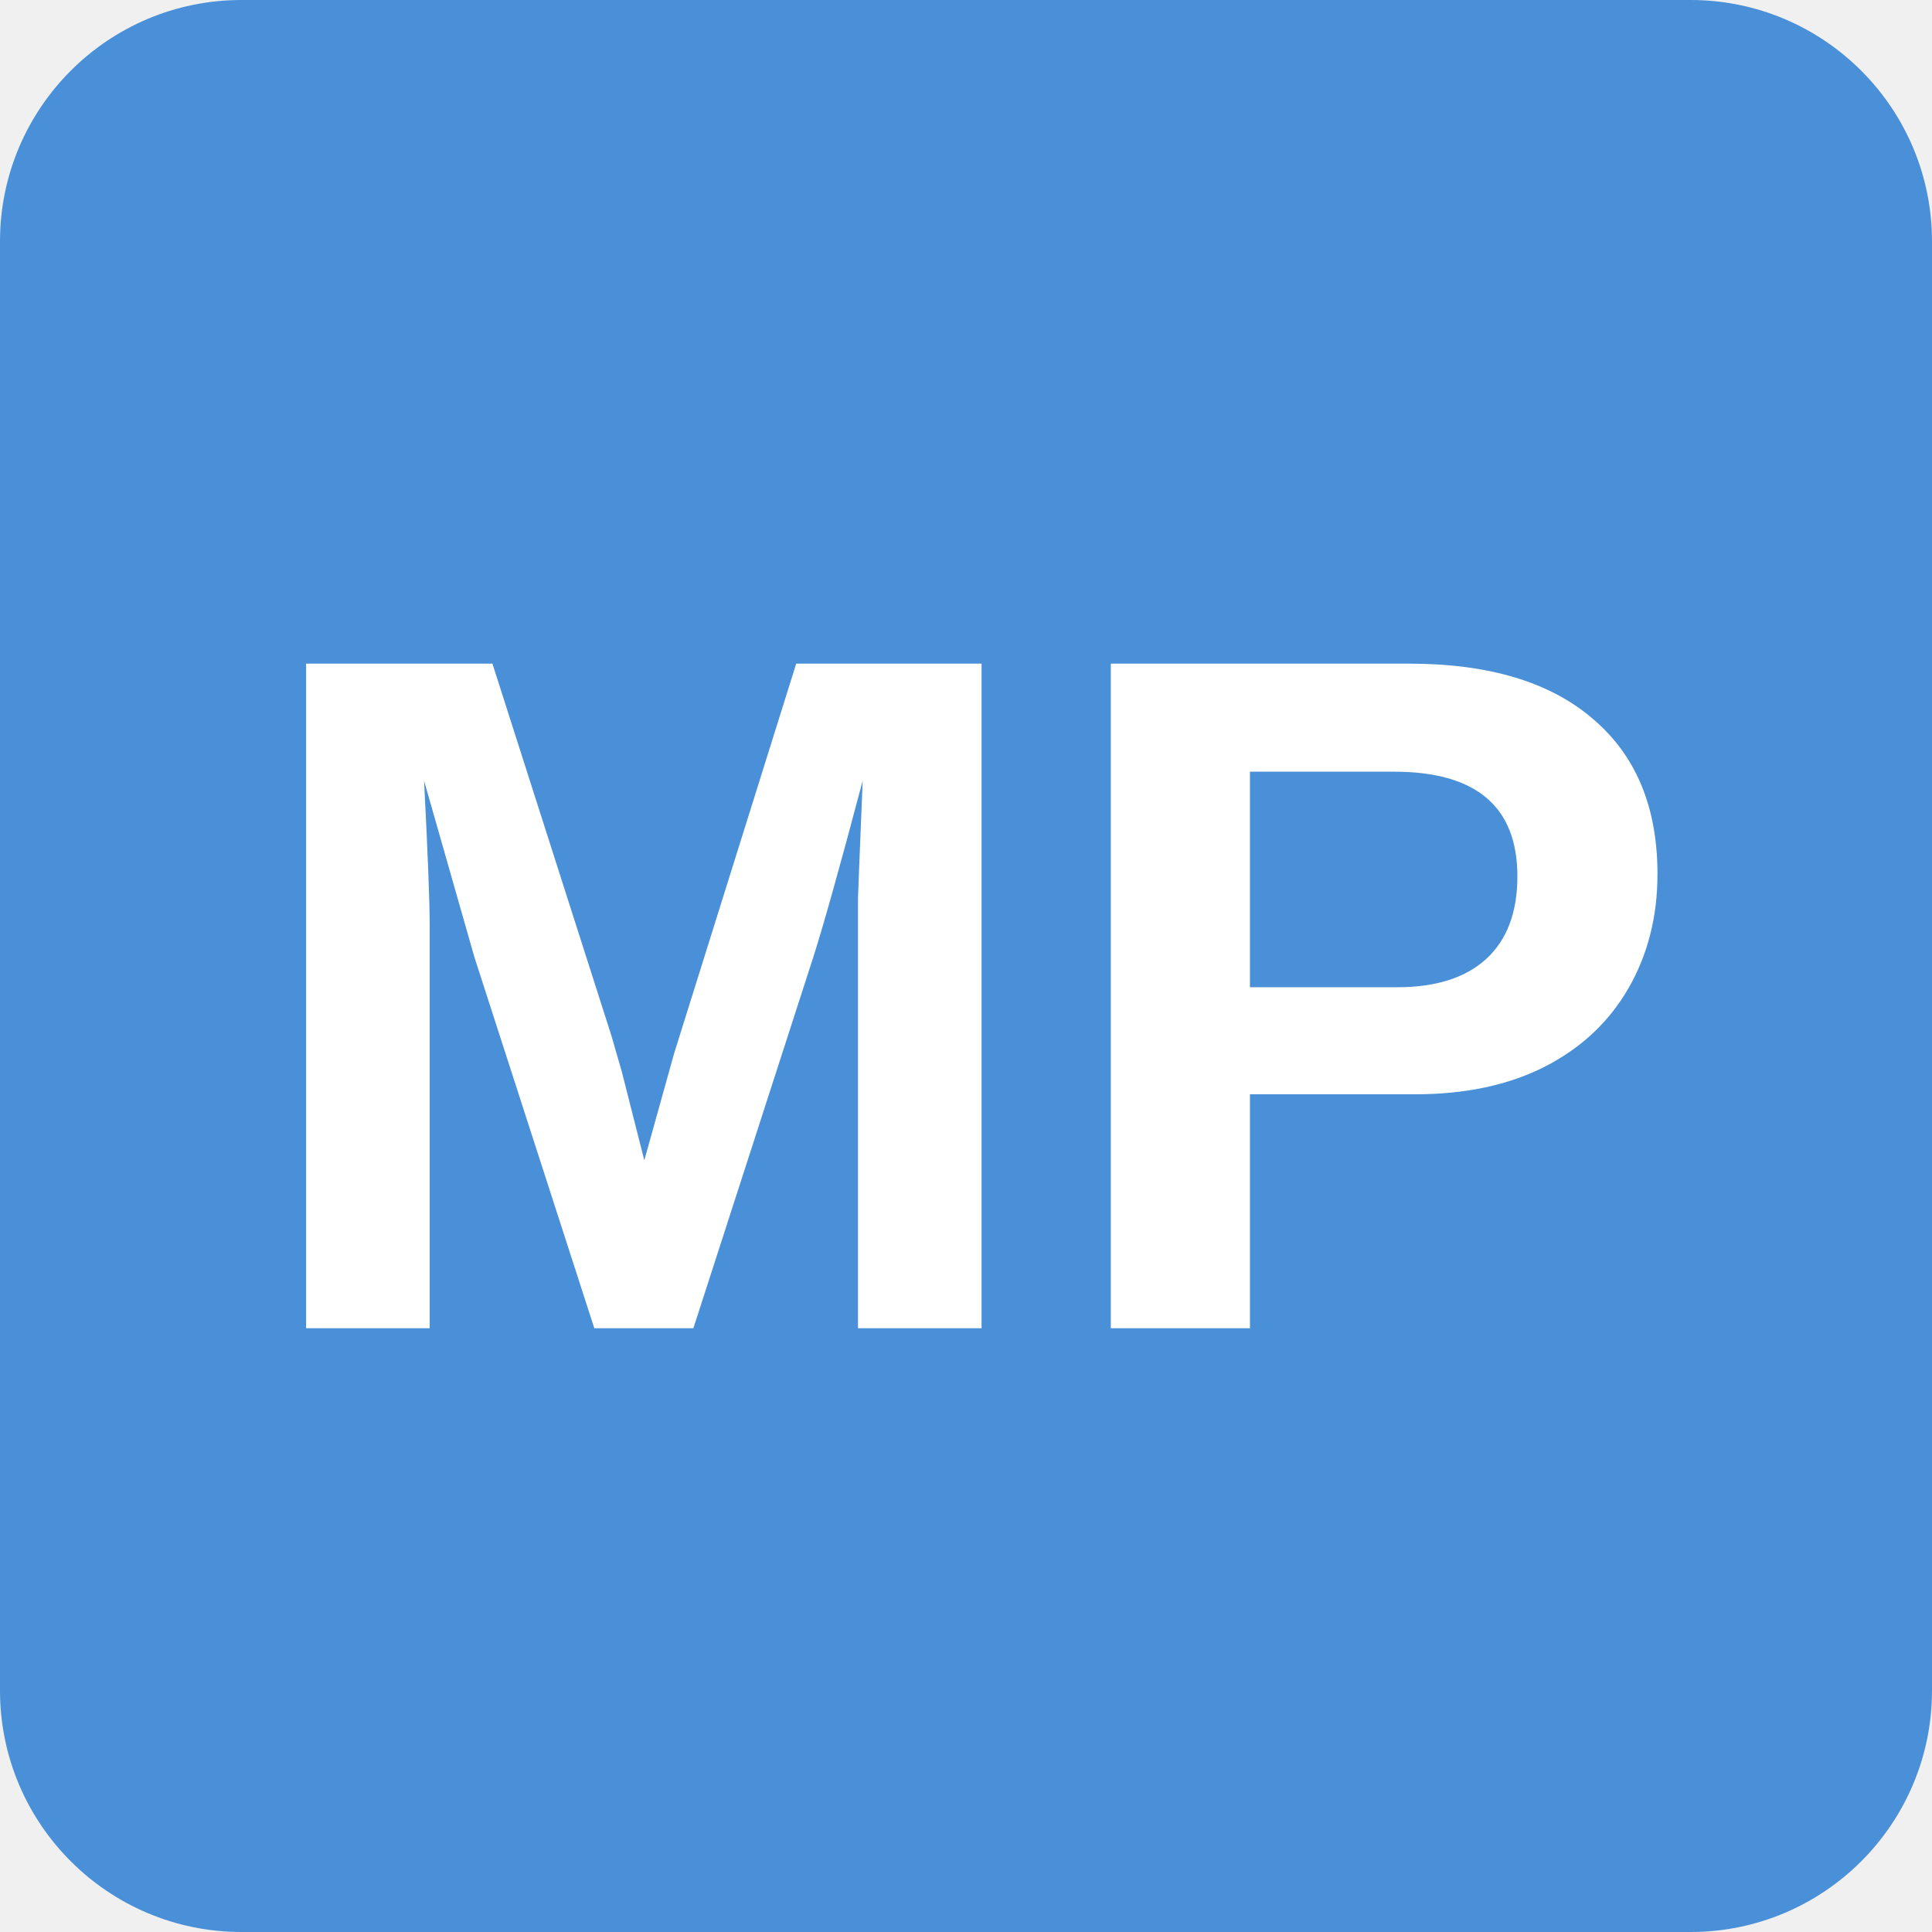
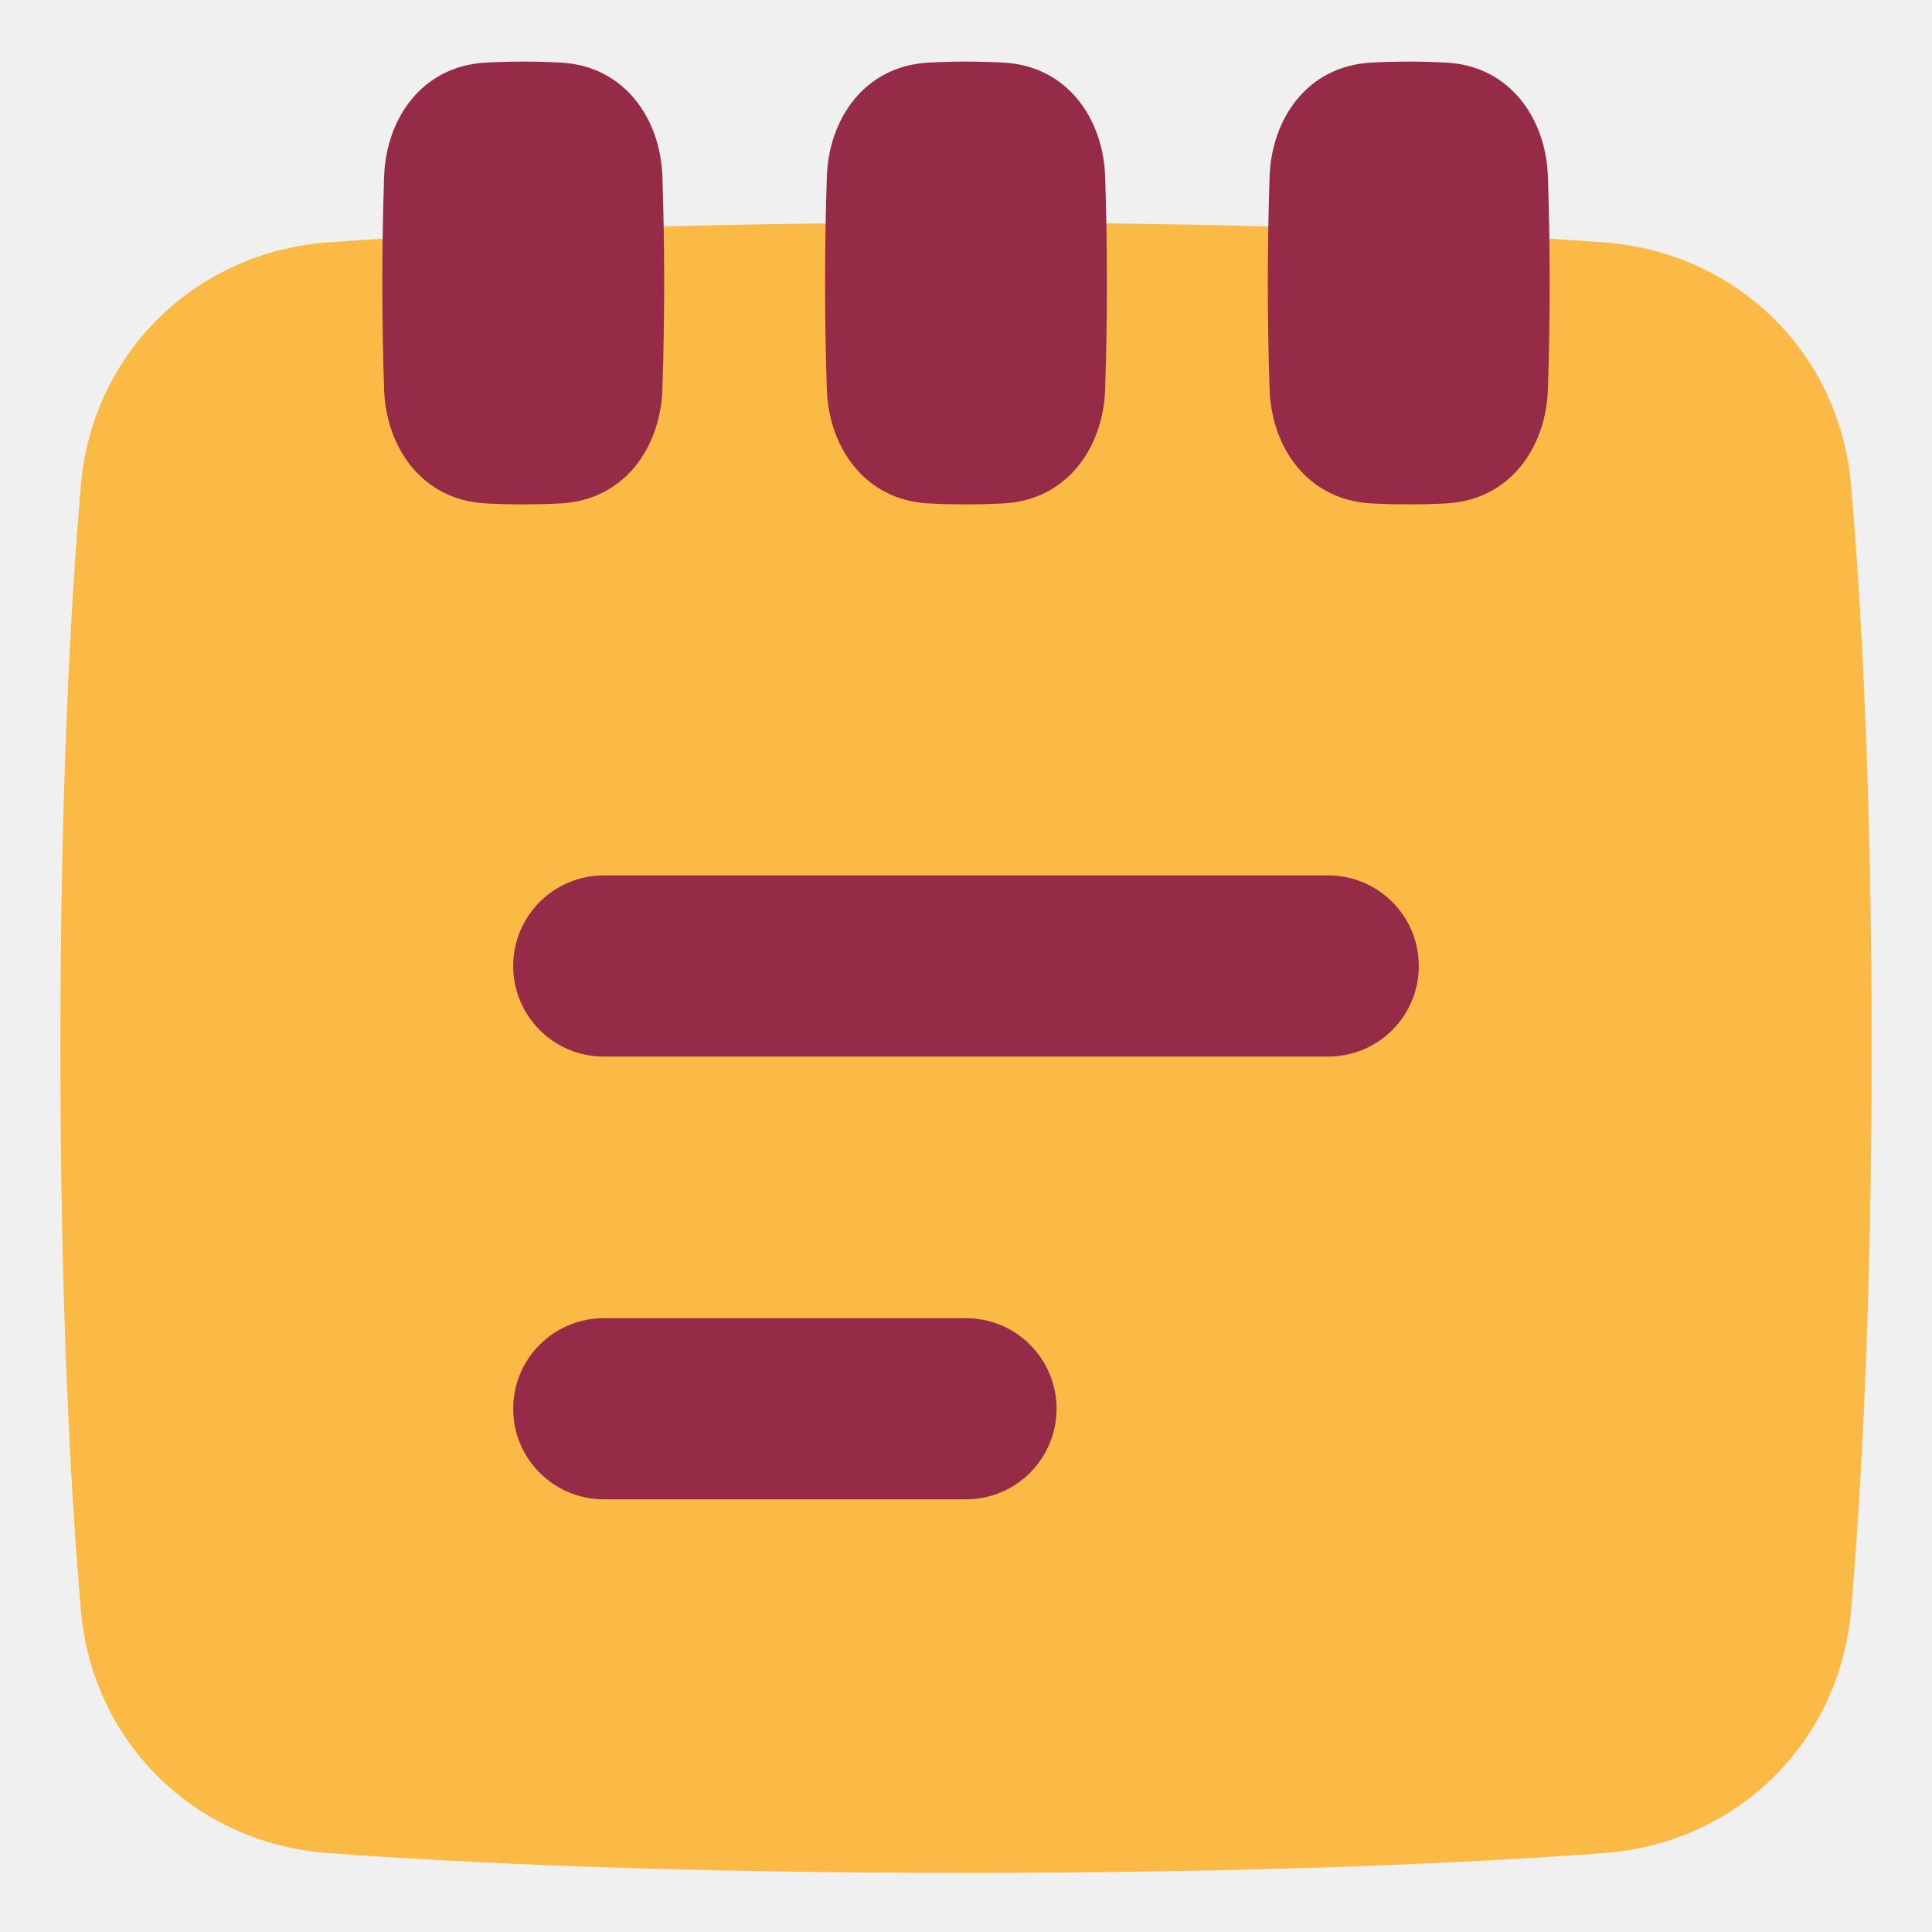
- <svg xmlns="http://www.w3.org/2000/svg" viewBox="0 0 64 64" width="64" height="64">
-   <rect width="64" height="64" rx="8" fill="#4A90D9" />
-   <text x="32" y="44" font-family="Arial,sans-serif" font-size="32" font-weight="bold" fill="#fff" text-anchor="middle">MP</text>
+ <svg xmlns="http://www.w3.org/2000/svg" fill="none" viewBox="0 0 48 48" id="Notepad-Text--Streamline-Plump" height="48" width="48">
+   <g id="notepad-text--content-notes-book-notepad-notebook">
+     <path id="Union" fill="#fbb945" d="M24 5.531c-7.4 0 -12.588 0.252 -15.855 0.492 -3.277 0.241 -5.853 2.735 -6.135 6.033 -0.256 2.984 -0.51 7.566 -0.51 13.975 0 6.41 0.254 10.991 0.51 13.976 0.282 3.297 2.858 5.791 6.135 6.032 3.267 0.24 8.455 0.492 15.855 0.492s12.588 -0.251 15.855 -0.492c3.277 -0.24 5.853 -2.735 6.135 -6.032 0.256 -2.985 0.51 -7.567 0.51 -13.976 0 -6.409 -0.254 -10.99 -0.51 -13.975 -0.282 -3.298 -2.858 -5.792 -6.135 -6.033 -3.267 -0.24 -8.455 -0.492 -15.855 -0.492Z" stroke-width="1" />
+     <path id="Subtract" fill="#962b48" fill-rule="evenodd" d="M12.75 24A2.25 2.25 0 0 1 15 21.75h18a2.25 2.25 0 0 1 0 4.5H15A2.25 2.25 0 0 1 12.75 24ZM15 32.75a2.25 2.25 0 0 0 0 4.5h9a2.25 2.25 0 0 0 0 -4.5h-9Z" clip-rule="evenodd" stroke-width="1" />
+     <path id="Union_2" fill="#962b48" d="M13 12.531c-0.35 0 -0.665 -0.009 -0.944 -0.025 -1.58 -0.09 -2.465 -1.399 -2.513 -2.83a79.157 79.157 0 0 1 0 -5.29c0.048 -1.43 0.933 -2.74 2.513 -2.83a17.564 17.564 0 0 1 1.888 0c1.58 0.09 2.465 1.4 2.513 2.83a78.983 78.983 0 0 1 0 5.29c-0.048 1.431 -0.933 2.74 -2.513 2.83 -0.28 0.016 -0.593 0.025 -0.944 0.025Z" stroke-width="1" />
+     <path id="Union_3" fill="#962b48" d="M24 12.531c-0.35 0 -0.665 -0.009 -0.944 -0.025 -1.58 -0.09 -2.465 -1.399 -2.513 -2.83a78.983 78.983 0 0 1 0 -5.29c0.048 -1.43 0.933 -2.74 2.513 -2.83a17.564 17.564 0 0 1 1.888 0c1.58 0.09 2.465 1.4 2.513 2.83a78.983 78.983 0 0 1 0 5.29c-0.048 1.431 -0.933 2.74 -2.513 2.83 -0.28 0.016 -0.593 0.025 -0.944 0.025Z" stroke-width="1" />
+     <path id="Union_4" fill="#962b48" d="M35 12.531c-0.35 0 -0.665 -0.009 -0.944 -0.025 -1.58 -0.09 -2.465 -1.399 -2.513 -2.83a78.983 78.983 0 0 1 0 -5.29c0.048 -1.43 0.933 -2.74 2.513 -2.83a17.564 17.564 0 0 1 1.888 0c1.58 0.09 2.465 1.4 2.513 2.83a78.983 78.983 0 0 1 0 5.29c-0.048 1.431 -0.933 2.74 -2.513 2.83 -0.28 0.016 -0.593 0.025 -0.944 0.025Z" stroke-width="1" />
+   </g>
</svg>
